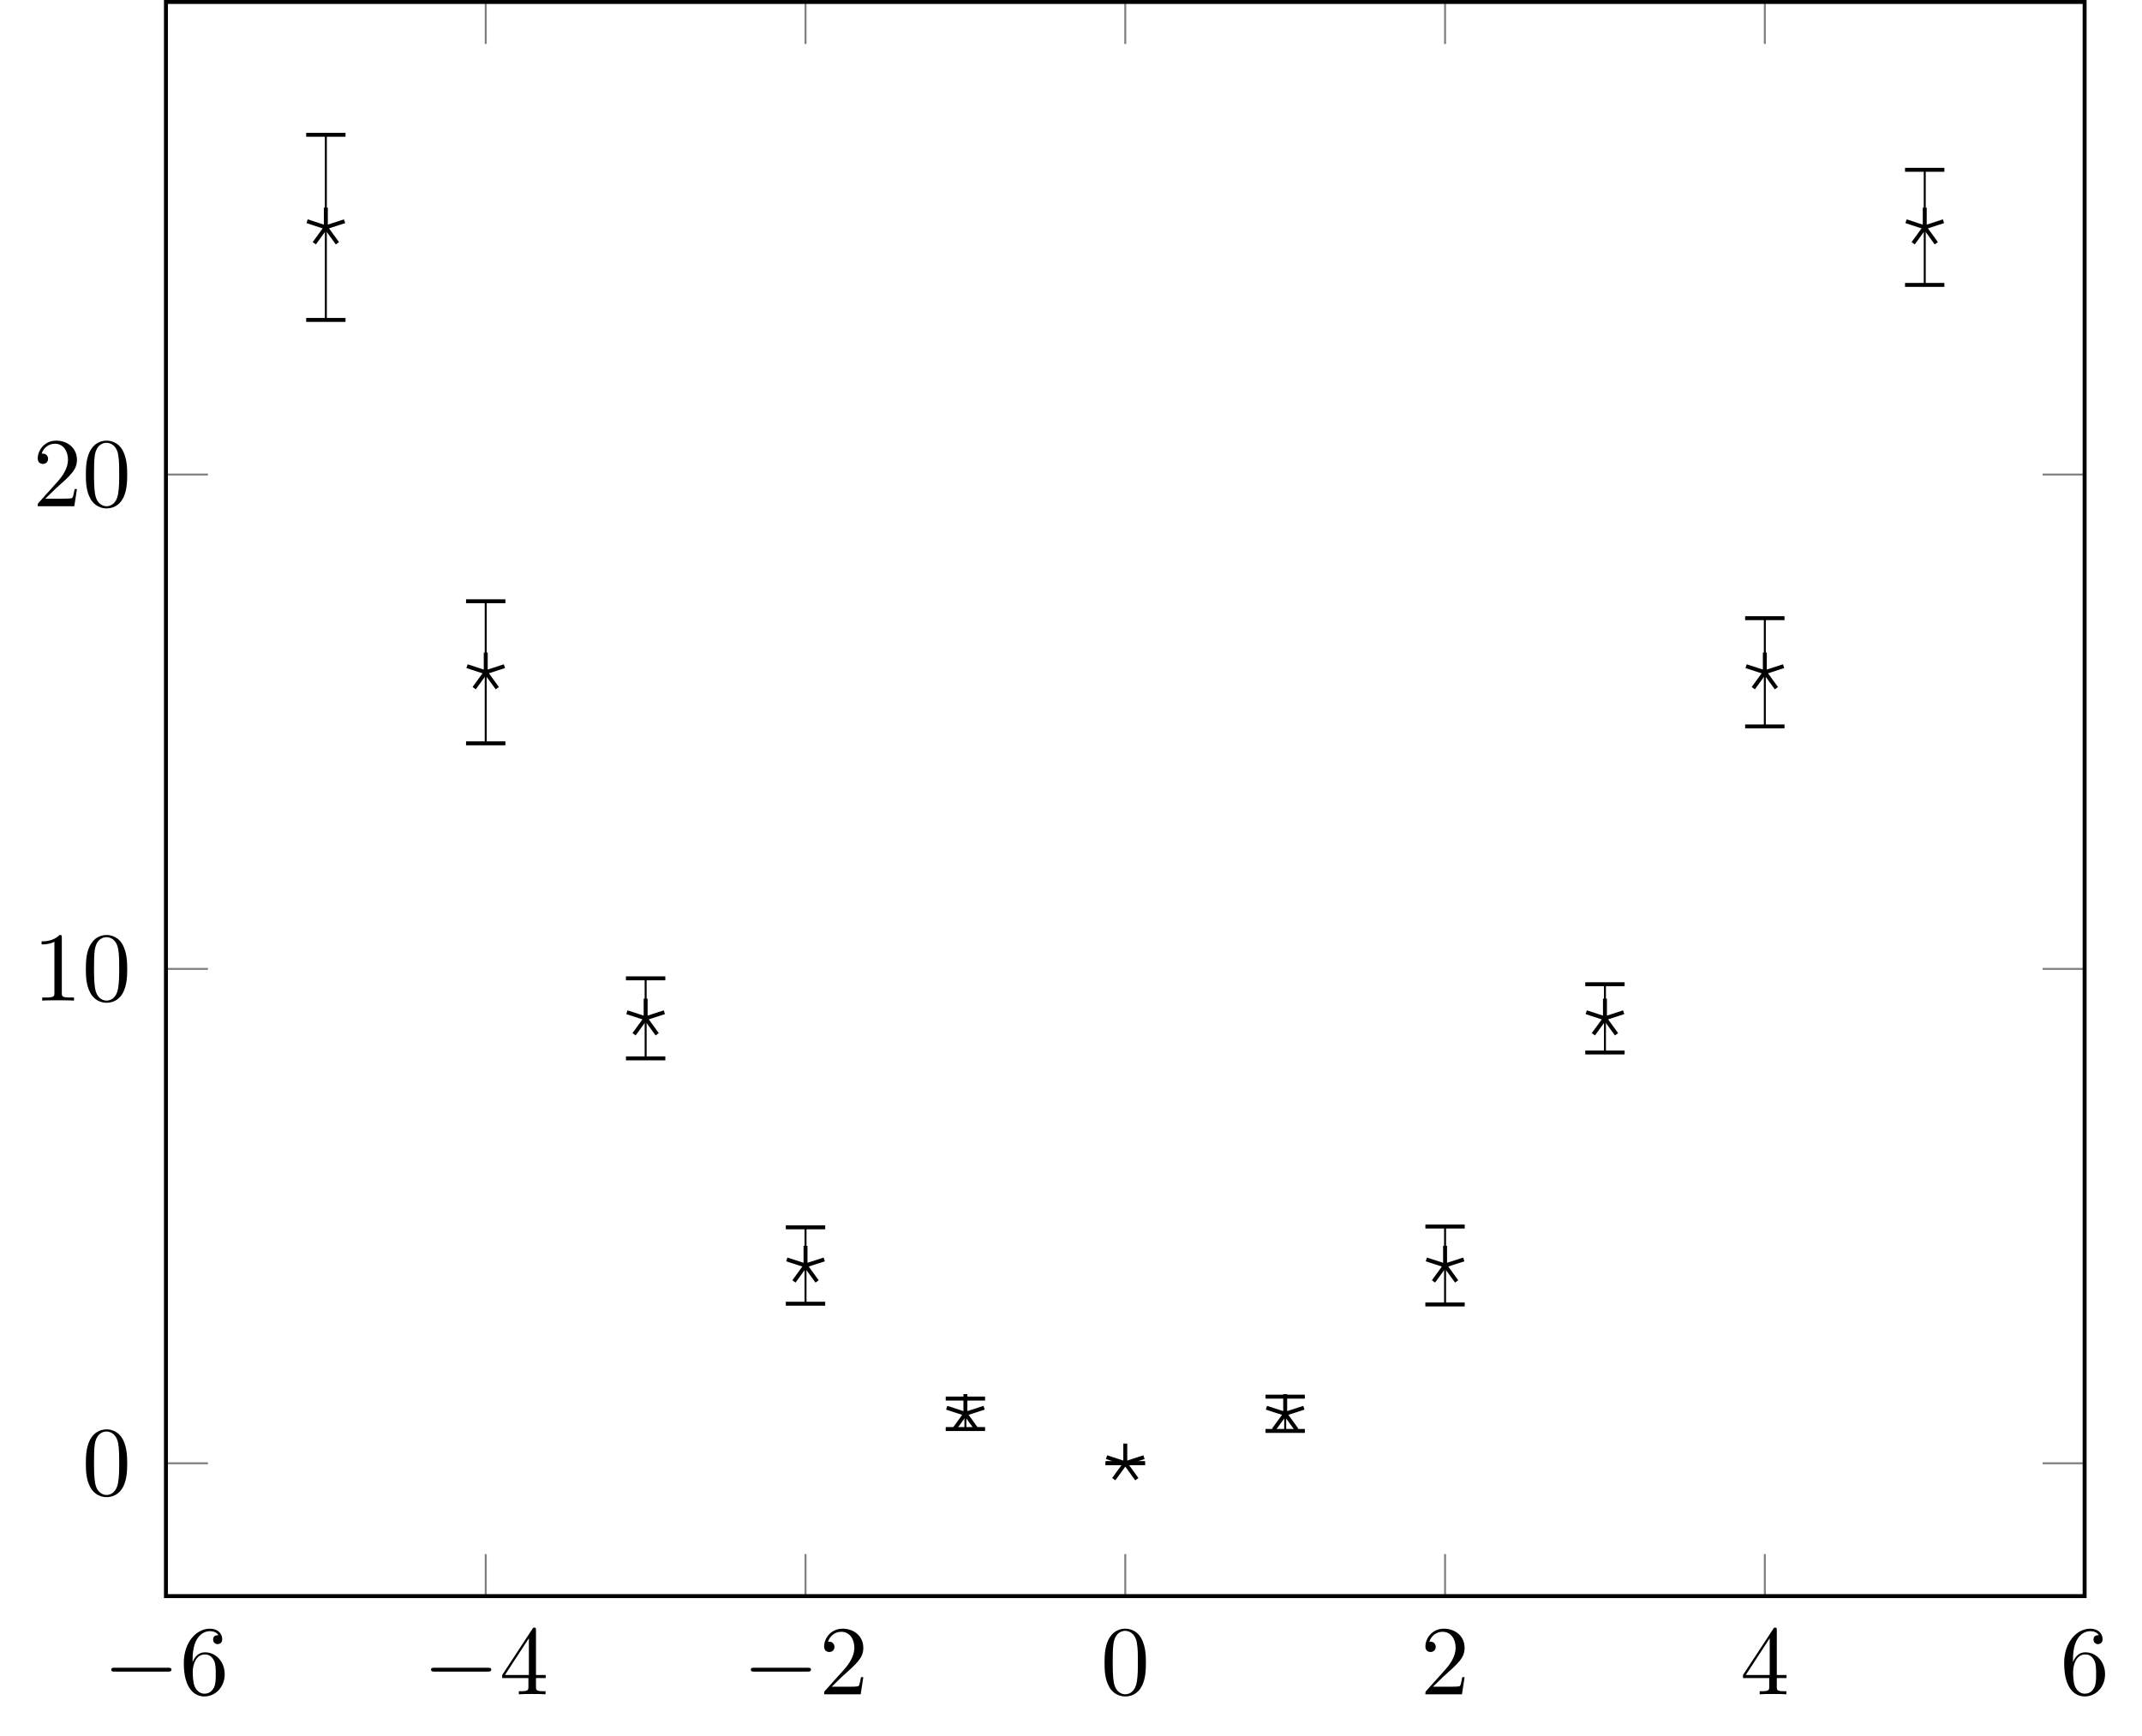
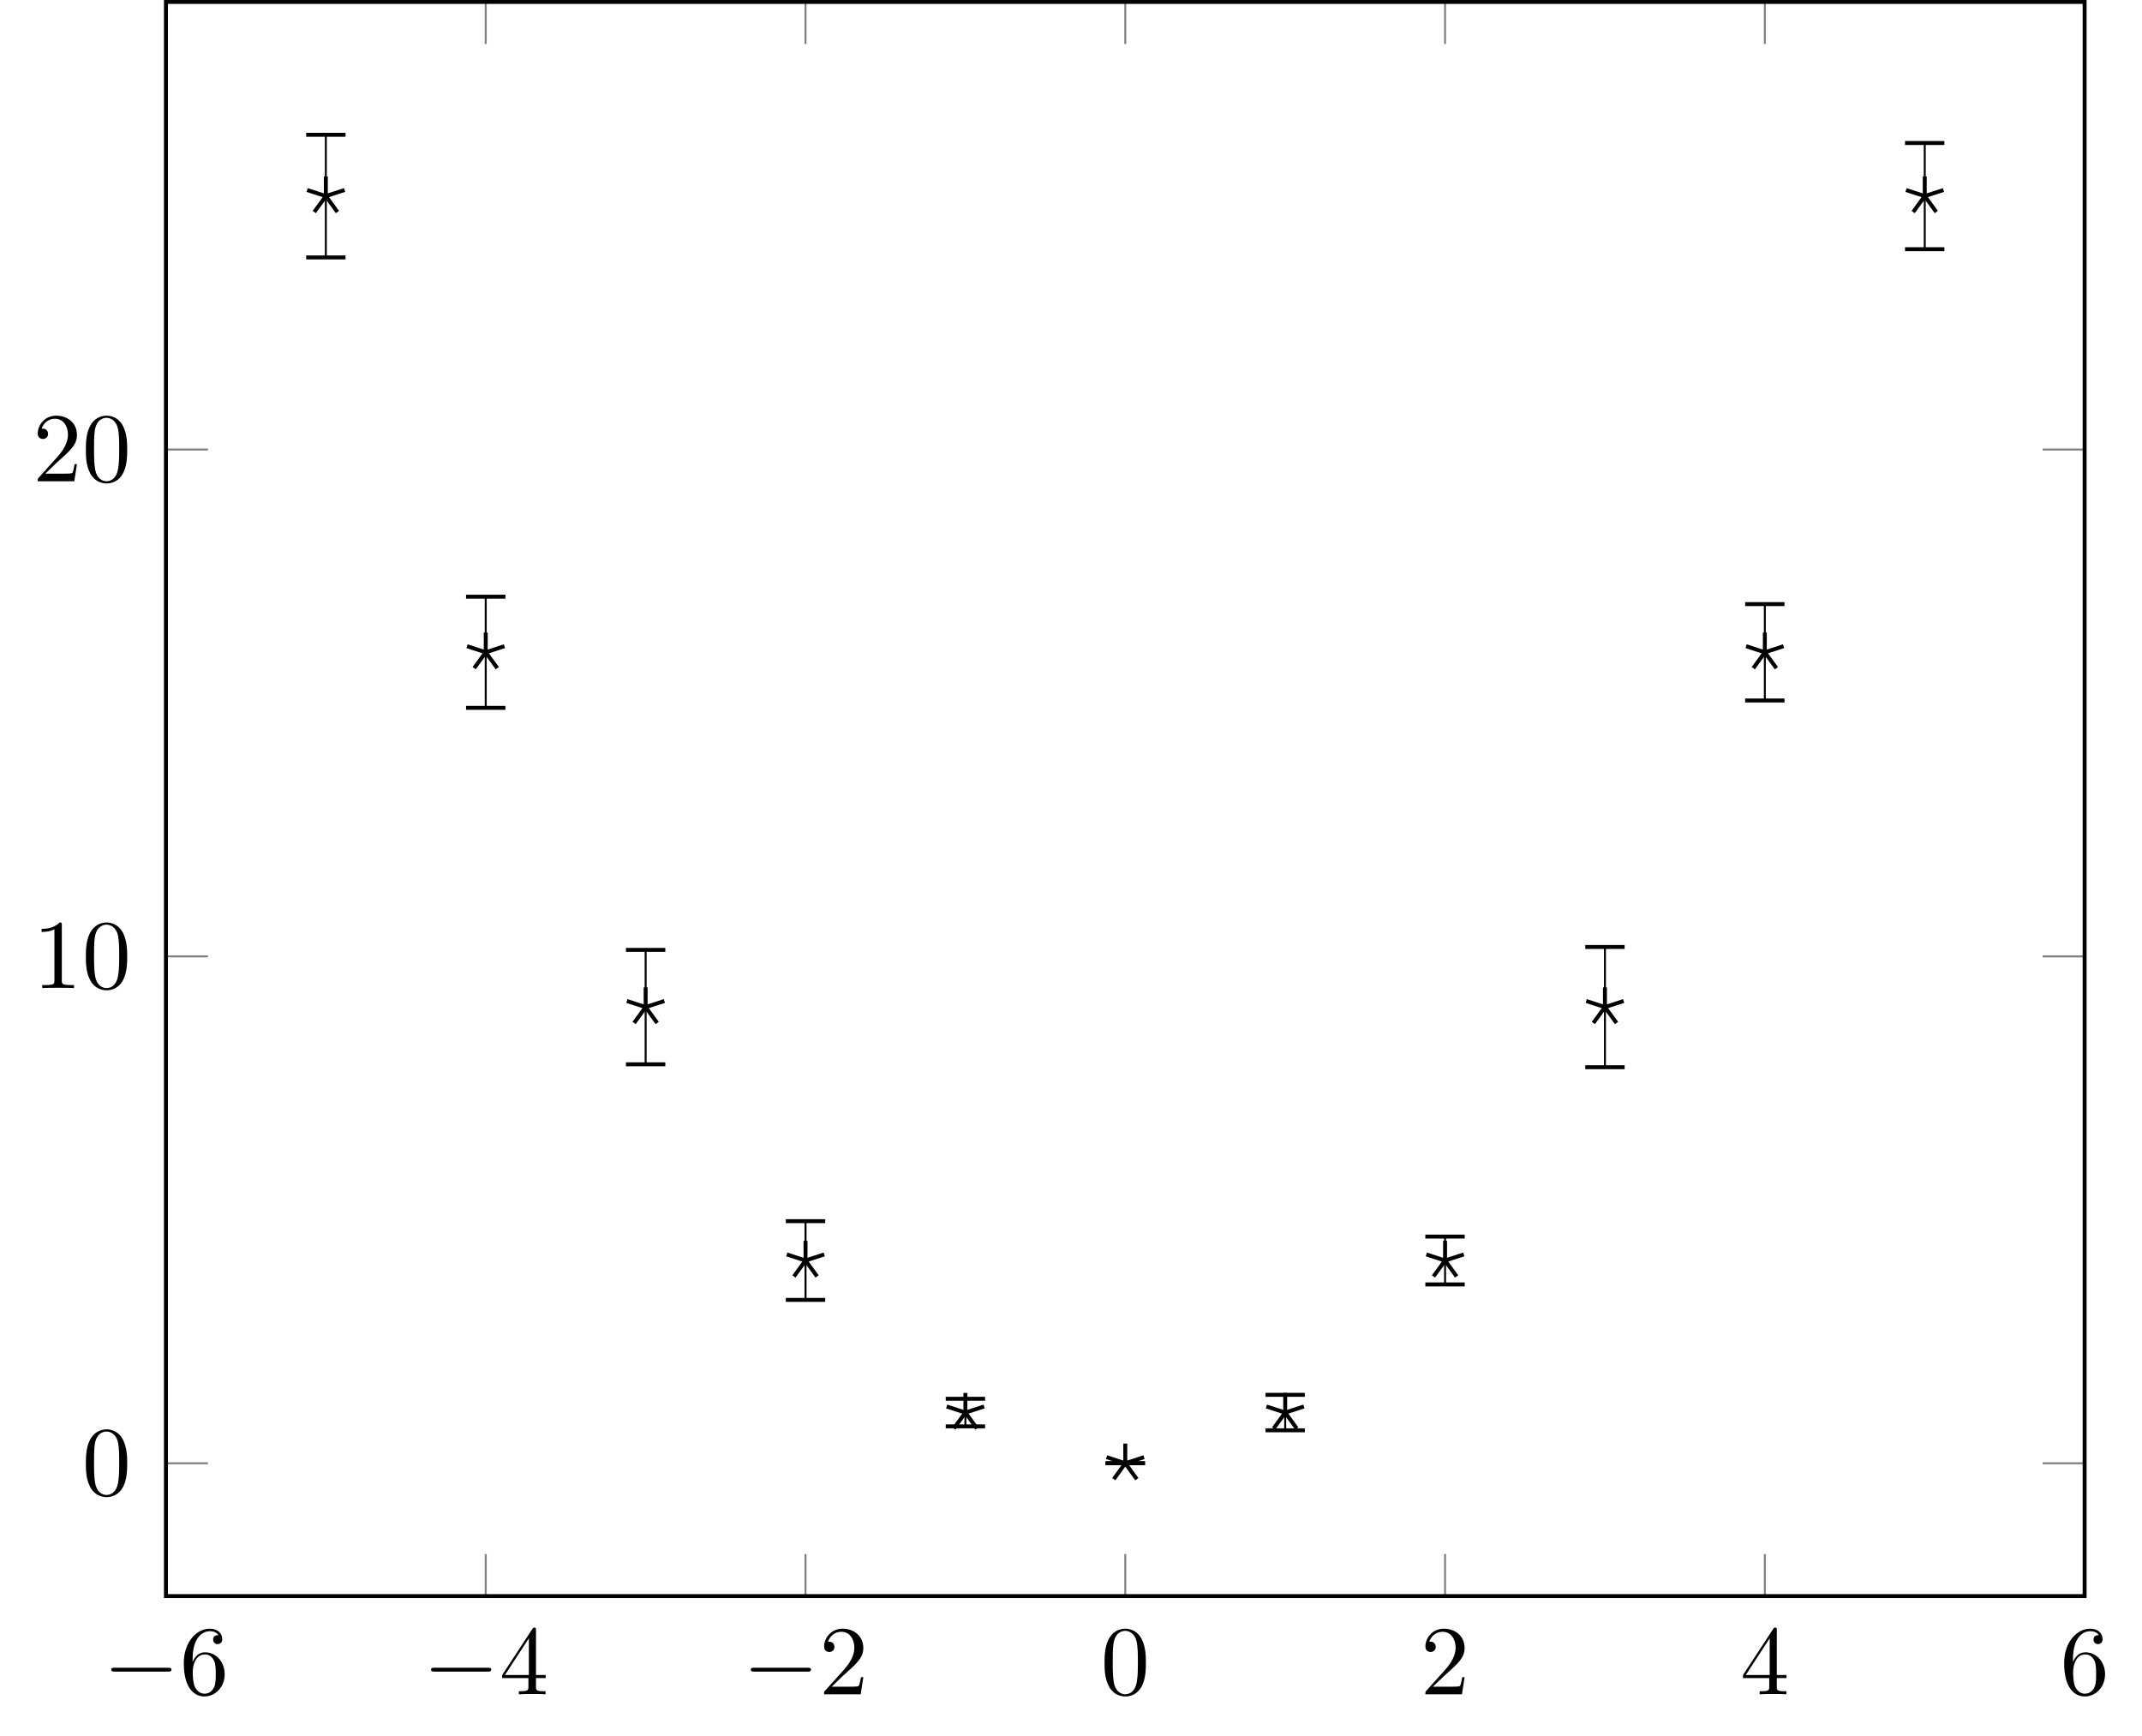
<svg xmlns="http://www.w3.org/2000/svg" xmlns:xlink="http://www.w3.org/1999/xlink" width="216.876pt" height="175.684pt" viewBox="0 0 216.876 175.684" version="1.1">
  <defs>
    <g>
      <symbol overflow="visible" id="glyph0-0">
        <path style="stroke:none;" d="" />
      </symbol>
      <symbol overflow="visible" id="glyph0-1">
        <path style="stroke:none;" d="M 6.562 -2.297 C 6.734 -2.297 6.922 -2.297 6.922 -2.5 C 6.922 -2.688 6.734 -2.688 6.562 -2.688 L 1.172 -2.688 C 1 -2.688 0.828 -2.688 0.828 -2.5 C 0.828 -2.297 1 -2.297 1.172 -2.297 Z M 6.562 -2.297 " />
      </symbol>
      <symbol overflow="visible" id="glyph1-0">
        <path style="stroke:none;" d="" />
      </symbol>
      <symbol overflow="visible" id="glyph1-1">
        <path style="stroke:none;" d="M 1.312 -3.266 L 1.312 -3.516 C 1.312 -6.031 2.547 -6.391 3.062 -6.391 C 3.297 -6.391 3.719 -6.328 3.938 -5.984 C 3.781 -5.984 3.391 -5.984 3.391 -5.547 C 3.391 -5.234 3.625 -5.078 3.844 -5.078 C 4 -5.078 4.312 -5.172 4.312 -5.562 C 4.312 -6.156 3.875 -6.641 3.047 -6.641 C 1.766 -6.641 0.422 -5.359 0.422 -3.156 C 0.422 -0.484 1.578 0.219 2.5 0.219 C 3.609 0.219 4.562 -0.719 4.562 -2.031 C 4.562 -3.297 3.672 -4.25 2.562 -4.25 C 1.891 -4.25 1.516 -3.75 1.312 -3.266 Z M 2.5 -0.062 C 1.875 -0.062 1.578 -0.656 1.516 -0.812 C 1.328 -1.281 1.328 -2.078 1.328 -2.25 C 1.328 -3.031 1.656 -4.031 2.547 -4.031 C 2.719 -4.031 3.172 -4.031 3.484 -3.406 C 3.656 -3.047 3.656 -2.531 3.656 -2.047 C 3.656 -1.562 3.656 -1.062 3.484 -0.703 C 3.188 -0.109 2.734 -0.062 2.5 -0.062 Z M 2.5 -0.062 " />
      </symbol>
      <symbol overflow="visible" id="glyph1-2">
        <path style="stroke:none;" d="M 2.938 -1.641 L 2.938 -0.781 C 2.938 -0.422 2.906 -0.312 2.172 -0.312 L 1.969 -0.312 L 1.969 0 C 2.375 -0.031 2.891 -0.031 3.312 -0.031 C 3.734 -0.031 4.25 -0.031 4.672 0 L 4.672 -0.312 L 4.453 -0.312 C 3.719 -0.312 3.703 -0.422 3.703 -0.781 L 3.703 -1.641 L 4.688 -1.641 L 4.688 -1.953 L 3.703 -1.953 L 3.703 -6.484 C 3.703 -6.688 3.703 -6.75 3.531 -6.75 C 3.453 -6.75 3.422 -6.75 3.344 -6.625 L 0.281 -1.953 L 0.281 -1.641 Z M 2.984 -1.953 L 0.562 -1.953 L 2.984 -5.672 Z M 2.984 -1.953 " />
      </symbol>
      <symbol overflow="visible" id="glyph1-3">
        <path style="stroke:none;" d="M 1.266 -0.766 L 2.328 -1.797 C 3.875 -3.172 4.469 -3.703 4.469 -4.703 C 4.469 -5.844 3.578 -6.641 2.359 -6.641 C 1.234 -6.641 0.5 -5.719 0.5 -4.828 C 0.5 -4.281 1 -4.281 1.031 -4.281 C 1.203 -4.281 1.547 -4.391 1.547 -4.812 C 1.547 -5.062 1.359 -5.328 1.016 -5.328 C 0.938 -5.328 0.922 -5.328 0.891 -5.312 C 1.109 -5.969 1.656 -6.328 2.234 -6.328 C 3.141 -6.328 3.562 -5.516 3.562 -4.703 C 3.562 -3.906 3.078 -3.125 2.516 -2.5 L 0.609 -0.375 C 0.5 -0.266 0.5 -0.234 0.5 0 L 4.203 0 L 4.469 -1.734 L 4.234 -1.734 C 4.172 -1.438 4.109 -1 4 -0.844 C 3.938 -0.766 3.281 -0.766 3.062 -0.766 Z M 1.266 -0.766 " />
      </symbol>
      <symbol overflow="visible" id="glyph1-4">
        <path style="stroke:none;" d="M 4.578 -3.188 C 4.578 -3.984 4.531 -4.781 4.188 -5.516 C 3.734 -6.484 2.906 -6.641 2.5 -6.641 C 1.891 -6.641 1.172 -6.375 0.75 -5.453 C 0.438 -4.766 0.391 -3.984 0.391 -3.188 C 0.391 -2.438 0.422 -1.547 0.844 -0.781 C 1.266 0.016 2 0.219 2.484 0.219 C 3.016 0.219 3.781 0.016 4.219 -0.938 C 4.531 -1.625 4.578 -2.406 4.578 -3.188 Z M 2.484 0 C 2.094 0 1.5 -0.25 1.328 -1.203 C 1.219 -1.797 1.219 -2.719 1.219 -3.312 C 1.219 -3.953 1.219 -4.609 1.297 -5.141 C 1.484 -6.328 2.234 -6.422 2.484 -6.422 C 2.812 -6.422 3.469 -6.234 3.656 -5.25 C 3.766 -4.688 3.766 -3.938 3.766 -3.312 C 3.766 -2.562 3.766 -1.891 3.656 -1.25 C 3.5 -0.297 2.938 0 2.484 0 Z M 2.484 0 " />
      </symbol>
      <symbol overflow="visible" id="glyph1-5">
        <path style="stroke:none;" d="M 2.938 -6.375 C 2.938 -6.625 2.938 -6.641 2.703 -6.641 C 2.078 -6 1.203 -6 0.891 -6 L 0.891 -5.688 C 1.094 -5.688 1.672 -5.688 2.188 -5.953 L 2.188 -0.781 C 2.188 -0.422 2.156 -0.312 1.266 -0.312 L 0.953 -0.312 L 0.953 0 C 1.297 -0.031 2.156 -0.031 2.562 -0.031 C 2.953 -0.031 3.828 -0.031 4.172 0 L 4.172 -0.312 L 3.859 -0.312 C 2.953 -0.312 2.938 -0.422 2.938 -0.781 Z M 2.938 -6.375 " />
      </symbol>
    </g>
  </defs>
  <g id="surface1">
-     <path style="fill:none;stroke-width:0.199;stroke-linecap:butt;stroke-linejoin:miter;stroke:rgb(50%,50%,50%);stroke-opacity:1;stroke-miterlimit:10;" d="M -16.187 -13.451 L -16.187 -9.197 M 16.188 -13.451 L 16.188 -9.197 M 48.567 -13.451 L 48.567 -9.197 M 80.942 -13.451 L 80.942 -9.197 M 113.32 -13.451 L 113.32 -9.197 M 145.696 -13.451 L 145.696 -9.197 M 178.074 -13.451 L 178.074 -9.197 M -16.187 147.944 L -16.187 143.694 M 16.188 147.944 L 16.188 143.694 M 48.567 147.944 L 48.567 143.694 M 80.942 147.944 L 80.942 143.694 M 113.32 147.944 L 113.32 143.694 M 145.696 147.944 L 145.696 143.694 M 178.074 147.944 L 178.074 143.694 " transform="matrix(1,0,0,-1,32.992,148.143)" />
-     <path style="fill:none;stroke-width:0.199;stroke-linecap:butt;stroke-linejoin:miter;stroke:rgb(50%,50%,50%);stroke-opacity:1;stroke-miterlimit:10;" d="M -16.191 -0.002 L -11.937 -0.002 M -16.191 50.049 L -11.937 50.049 M -16.191 100.1 L -11.937 100.1 M 178.074 -0.002 L 173.824 -0.002 M 178.074 50.049 L 173.824 50.049 M 178.074 100.1 L 173.824 100.1 " transform="matrix(1,0,0,-1,32.992,148.143)" />
-     <path style="fill:none;stroke-width:0.399;stroke-linecap:butt;stroke-linejoin:miter;stroke:rgb(0%,0%,0%);stroke-opacity:1;stroke-miterlimit:10;" d="M -16.191 -13.451 L -16.191 147.944 L 178.074 147.944 L 178.074 -13.451 Z M -16.191 -13.451 " transform="matrix(1,0,0,-1,32.992,148.143)" />
+     <path style="fill:none;stroke-width:0.199;stroke-linecap:butt;stroke-linejoin:miter;stroke:rgb(50%,50%,50%);stroke-opacity:1;stroke-miterlimit:10;" d="M -16.187 -13.451 L -16.187 -9.197 M 16.188 -13.451 L 16.188 -9.197 M 48.567 -13.451 L 48.567 -9.197 M 80.942 -13.451 L 80.942 -9.197 M 113.32 -13.451 L 113.32 -9.197 M 145.696 -13.451 L 145.696 -9.197 M 178.074 -13.451 L 178.074 -9.197 M -16.187 147.948 L -16.187 143.694 M 16.188 147.948 L 16.188 143.694 M 48.567 147.948 L 48.567 143.694 M 80.942 147.948 L 80.942 143.694 M 113.32 147.948 L 113.32 143.694 M 145.696 147.948 L 145.696 143.694 M 178.074 147.948 L 178.074 143.694 " transform="matrix(1,0,0,-1,32.992,148.143)" />
+     <path style="fill:none;stroke-width:0.199;stroke-linecap:butt;stroke-linejoin:miter;stroke:rgb(50%,50%,50%);stroke-opacity:1;stroke-miterlimit:10;" d="M -16.191 -0.002 L -11.937 -0.002 M -16.191 51.315 L -11.937 51.315 M -16.191 102.631 L -11.937 102.631 M 178.074 -0.002 L 173.824 -0.002 M 178.074 51.315 L 173.824 51.315 M 178.074 102.631 L 173.824 102.631 " transform="matrix(1,0,0,-1,32.992,148.143)" />
+     <path style="fill:none;stroke-width:0.399;stroke-linecap:butt;stroke-linejoin:miter;stroke:rgb(0%,0%,0%);stroke-opacity:1;stroke-miterlimit:10;" d="M -16.191 -13.451 L -16.191 147.948 L 178.074 147.948 L 178.074 -13.451 Z M -16.191 -13.451 " transform="matrix(1,0,0,-1,32.992,148.143)" />
    <g style="fill:rgb(0%,0%,0%);fill-opacity:1;">
      <use xlink:href="#glyph0-1" x="10.439" y="171.533" />
    </g>
    <g style="fill:rgb(0%,0%,0%);fill-opacity:1;">
      <use xlink:href="#glyph1-1" x="18.188" y="171.533" />
    </g>
    <g style="fill:rgb(0%,0%,0%);fill-opacity:1;">
      <use xlink:href="#glyph0-1" x="42.816" y="171.533" />
    </g>
    <g style="fill:rgb(0%,0%,0%);fill-opacity:1;">
      <use xlink:href="#glyph1-2" x="50.564" y="171.533" />
    </g>
    <g style="fill:rgb(0%,0%,0%);fill-opacity:1;">
      <use xlink:href="#glyph0-1" x="75.192" y="171.533" />
    </g>
    <g style="fill:rgb(0%,0%,0%);fill-opacity:1;">
      <use xlink:href="#glyph1-3" x="82.941" y="171.533" />
    </g>
    <g style="fill:rgb(0%,0%,0%);fill-opacity:1;">
      <use xlink:href="#glyph1-4" x="111.444" y="171.533" />
    </g>
    <g style="fill:rgb(0%,0%,0%);fill-opacity:1;">
      <use xlink:href="#glyph1-3" x="143.82" y="171.533" />
    </g>
    <g style="fill:rgb(0%,0%,0%);fill-opacity:1;">
      <use xlink:href="#glyph1-2" x="176.197" y="171.533" />
    </g>
    <g style="fill:rgb(0%,0%,0%);fill-opacity:1;">
      <use xlink:href="#glyph1-1" x="208.574" y="171.533" />
    </g>
    <g style="fill:rgb(0%,0%,0%);fill-opacity:1;">
      <use xlink:href="#glyph1-4" x="8.302" y="151.353" />
    </g>
    <g style="fill:rgb(0%,0%,0%);fill-opacity:1;">
-       <use xlink:href="#glyph1-5" x="3.321" y="101.303" />
-       <use xlink:href="#glyph1-4" x="8.302" y="101.303" />
+       <use xlink:href="#glyph1-5" x="3.321" y="100.038" />
+       <use xlink:href="#glyph1-4" x="8.302" y="100.038" />
    </g>
    <g style="fill:rgb(0%,0%,0%);fill-opacity:1;">
-       <use xlink:href="#glyph1-3" x="3.321" y="51.252" />
-       <use xlink:href="#glyph1-4" x="8.302" y="51.252" />
+       <use xlink:href="#glyph1-3" x="3.321" y="48.723" />
+       <use xlink:href="#glyph1-4" x="8.302" y="48.723" />
    </g>
-     <path style="fill:none;stroke-width:0.199;stroke-linecap:butt;stroke-linejoin:miter;stroke:rgb(0%,0%,0%);stroke-opacity:1;stroke-miterlimit:10;" d="M 0 125.127 L 0 134.495 " transform="matrix(1,0,0,-1,32.992,148.143)" />
+     <path style="fill:none;stroke-width:0.199;stroke-linecap:butt;stroke-linejoin:miter;stroke:rgb(0%,0%,0%);stroke-opacity:1;stroke-miterlimit:10;" d="M 0 128.291 L 0 134.495 " transform="matrix(1,0,0,-1,32.992,148.143)" />
    <path style="fill:none;stroke-width:0.399;stroke-linecap:butt;stroke-linejoin:miter;stroke:rgb(0%,0%,0%);stroke-opacity:1;stroke-miterlimit:10;" d="M 0.001 1.993 L 0.001 -1.991 " transform="matrix(0,-1,-1,0,32.993,13.649)" />
-     <path style="fill:none;stroke-width:0.199;stroke-linecap:butt;stroke-linejoin:miter;stroke:rgb(0%,0%,0%);stroke-opacity:1;stroke-miterlimit:10;" d="M 0 125.127 L 0 115.76 " transform="matrix(1,0,0,-1,32.992,148.143)" />
-     <path style="fill:none;stroke-width:0.399;stroke-linecap:butt;stroke-linejoin:miter;stroke:rgb(0%,0%,0%);stroke-opacity:1;stroke-miterlimit:10;" d="M 0.002 1.991 L 0.002 -1.993 " transform="matrix(0,1,1,0,32.993,32.385)" />
-     <path style="fill:none;stroke-width:0.199;stroke-linecap:butt;stroke-linejoin:miter;stroke:rgb(0%,0%,0%);stroke-opacity:1;stroke-miterlimit:10;" d="M 16.188 80.081 L 16.188 87.272 " transform="matrix(1,0,0,-1,32.992,148.143)" />
-     <path style="fill:none;stroke-width:0.399;stroke-linecap:butt;stroke-linejoin:miter;stroke:rgb(0%,0%,0%);stroke-opacity:1;stroke-miterlimit:10;" d="M -0 1.994 L -0 -1.991 " transform="matrix(0,-1,-1,0,49.181,60.871)" />
-     <path style="fill:none;stroke-width:0.199;stroke-linecap:butt;stroke-linejoin:miter;stroke:rgb(0%,0%,0%);stroke-opacity:1;stroke-miterlimit:10;" d="M 16.188 80.081 L 16.188 72.889 " transform="matrix(1,0,0,-1,32.992,148.143)" />
-     <path style="fill:none;stroke-width:0.399;stroke-linecap:butt;stroke-linejoin:miter;stroke:rgb(0%,0%,0%);stroke-opacity:1;stroke-miterlimit:10;" d="M -0 1.991 L -0 -1.994 " transform="matrix(0,1,1,0,49.181,75.254)" />
-     <path style="fill:none;stroke-width:0.199;stroke-linecap:butt;stroke-linejoin:miter;stroke:rgb(0%,0%,0%);stroke-opacity:1;stroke-miterlimit:10;" d="M 32.379 45.045 L 32.379 49.1 " transform="matrix(1,0,0,-1,32.992,148.143)" />
-     <path style="fill:none;stroke-width:0.399;stroke-linecap:butt;stroke-linejoin:miter;stroke:rgb(0%,0%,0%);stroke-opacity:1;stroke-miterlimit:10;" d="M -0.002 1.994 L -0.002 -1.994 " transform="matrix(0,-1,-1,0,65.369,99.045)" />
-     <path style="fill:none;stroke-width:0.199;stroke-linecap:butt;stroke-linejoin:miter;stroke:rgb(0%,0%,0%);stroke-opacity:1;stroke-miterlimit:10;" d="M 32.379 45.045 L 32.379 40.995 " transform="matrix(1,0,0,-1,32.992,148.143)" />
-     <path style="fill:none;stroke-width:0.399;stroke-linecap:butt;stroke-linejoin:miter;stroke:rgb(0%,0%,0%);stroke-opacity:1;stroke-miterlimit:10;" d="M 0.001 1.993 L 0.001 -1.991 " transform="matrix(0,1,1,0,65.37,107.151)" />
-     <path style="fill:none;stroke-width:0.199;stroke-linecap:butt;stroke-linejoin:miter;stroke:rgb(0%,0%,0%);stroke-opacity:1;stroke-miterlimit:10;" d="M 48.567 20.022 L 48.567 23.885 " transform="matrix(1,0,0,-1,32.992,148.143)" />
-     <path style="fill:none;stroke-width:0.399;stroke-linecap:butt;stroke-linejoin:miter;stroke:rgb(0%,0%,0%);stroke-opacity:1;stroke-miterlimit:10;" d="M -0.001 1.994 L -0.001 -1.994 " transform="matrix(0,-1,-1,0,81.557,124.257)" />
-     <path style="fill:none;stroke-width:0.199;stroke-linecap:butt;stroke-linejoin:miter;stroke:rgb(0%,0%,0%);stroke-opacity:1;stroke-miterlimit:10;" d="M 48.567 20.022 L 48.567 16.155 " transform="matrix(1,0,0,-1,32.992,148.143)" />
-     <path style="fill:none;stroke-width:0.399;stroke-linecap:butt;stroke-linejoin:miter;stroke:rgb(0%,0%,0%);stroke-opacity:1;stroke-miterlimit:10;" d="M -0.001 1.994 L -0.001 -1.994 " transform="matrix(0,1,1,0,81.557,131.989)" />
-     <path style="fill:none;stroke-width:0.199;stroke-linecap:butt;stroke-linejoin:miter;stroke:rgb(0%,0%,0%);stroke-opacity:1;stroke-miterlimit:10;" d="M 64.754 5.006 L 64.754 6.549 " transform="matrix(1,0,0,-1,32.992,148.143)" />
-     <path style="fill:none;stroke-width:0.399;stroke-linecap:butt;stroke-linejoin:miter;stroke:rgb(0%,0%,0%);stroke-opacity:1;stroke-miterlimit:10;" d="M 0.001 1.991 L 0.001 -1.993 " transform="matrix(0,-1,-1,0,97.745,141.595)" />
-     <path style="fill:none;stroke-width:0.199;stroke-linecap:butt;stroke-linejoin:miter;stroke:rgb(0%,0%,0%);stroke-opacity:1;stroke-miterlimit:10;" d="M 64.754 5.006 L 64.754 3.463 " transform="matrix(1,0,0,-1,32.992,148.143)" />
-     <path style="fill:none;stroke-width:0.399;stroke-linecap:butt;stroke-linejoin:miter;stroke:rgb(0%,0%,0%);stroke-opacity:1;stroke-miterlimit:10;" d="M -0.001 1.993 L -0.001 -1.991 " transform="matrix(0,1,1,0,97.745,144.681)" />
+     <path style="fill:none;stroke-width:0.199;stroke-linecap:butt;stroke-linejoin:miter;stroke:rgb(0%,0%,0%);stroke-opacity:1;stroke-miterlimit:10;" d="M 0 128.291 L 0 122.084 " transform="matrix(1,0,0,-1,32.992,148.143)" />
+     <path style="fill:none;stroke-width:0.399;stroke-linecap:butt;stroke-linejoin:miter;stroke:rgb(0%,0%,0%);stroke-opacity:1;stroke-miterlimit:10;" d="M 0.002 1.992 L 0.002 -1.992 " transform="matrix(0,1,1,0,32.992,26.061)" />
+     <path style="fill:none;stroke-width:0.199;stroke-linecap:butt;stroke-linejoin:miter;stroke:rgb(0%,0%,0%);stroke-opacity:1;stroke-miterlimit:10;" d="M 16.188 82.104 L 16.188 87.733 " transform="matrix(1,0,0,-1,32.992,148.143)" />
+     <path style="fill:none;stroke-width:0.399;stroke-linecap:butt;stroke-linejoin:miter;stroke:rgb(0%,0%,0%);stroke-opacity:1;stroke-miterlimit:10;" d="M 0.002 1.994 L 0.002 -1.991 " transform="matrix(0,-1,-1,0,49.181,60.412)" />
+     <path style="fill:none;stroke-width:0.199;stroke-linecap:butt;stroke-linejoin:miter;stroke:rgb(0%,0%,0%);stroke-opacity:1;stroke-miterlimit:10;" d="M 16.188 82.104 L 16.188 76.479 " transform="matrix(1,0,0,-1,32.992,148.143)" />
+     <path style="fill:none;stroke-width:0.399;stroke-linecap:butt;stroke-linejoin:miter;stroke:rgb(0%,0%,0%);stroke-opacity:1;stroke-miterlimit:10;" d="M -0.001 1.992 L -0.001 -1.992 " transform="matrix(0,1,1,0,49.18,71.665)" />
+     <path style="fill:none;stroke-width:0.199;stroke-linecap:butt;stroke-linejoin:miter;stroke:rgb(0%,0%,0%);stroke-opacity:1;stroke-miterlimit:10;" d="M 32.379 46.186 L 32.379 51.975 " transform="matrix(1,0,0,-1,32.992,148.143)" />
+     <path style="fill:none;stroke-width:0.399;stroke-linecap:butt;stroke-linejoin:miter;stroke:rgb(0%,0%,0%);stroke-opacity:1;stroke-miterlimit:10;" d="M 0 1.991 L 0 -1.993 " transform="matrix(0,-1,-1,0,65.37,96.168)" />
+     <path style="fill:none;stroke-width:0.199;stroke-linecap:butt;stroke-linejoin:miter;stroke:rgb(0%,0%,0%);stroke-opacity:1;stroke-miterlimit:10;" d="M 32.379 46.186 L 32.379 40.393 " transform="matrix(1,0,0,-1,32.992,148.143)" />
+     <path style="fill:none;stroke-width:0.399;stroke-linecap:butt;stroke-linejoin:miter;stroke:rgb(0%,0%,0%);stroke-opacity:1;stroke-miterlimit:10;" d="M 0 1.994 L 0 -1.994 " transform="matrix(0,1,1,0,65.369,107.75)" />
+     <path style="fill:none;stroke-width:0.199;stroke-linecap:butt;stroke-linejoin:miter;stroke:rgb(0%,0%,0%);stroke-opacity:1;stroke-miterlimit:10;" d="M 48.567 20.526 L 48.567 24.51 " transform="matrix(1,0,0,-1,32.992,148.143)" />
+     <path style="fill:none;stroke-width:0.399;stroke-linecap:butt;stroke-linejoin:miter;stroke:rgb(0%,0%,0%);stroke-opacity:1;stroke-miterlimit:10;" d="M 0 1.992 L 0 -1.993 " transform="matrix(0,-1,-1,0,81.558,123.633)" />
+     <path style="fill:none;stroke-width:0.199;stroke-linecap:butt;stroke-linejoin:miter;stroke:rgb(0%,0%,0%);stroke-opacity:1;stroke-miterlimit:10;" d="M 48.567 20.526 L 48.567 16.541 " transform="matrix(1,0,0,-1,32.992,148.143)" />
+     <path style="fill:none;stroke-width:0.399;stroke-linecap:butt;stroke-linejoin:miter;stroke:rgb(0%,0%,0%);stroke-opacity:1;stroke-miterlimit:10;" d="M 0.002 1.994 L 0.002 -1.994 " transform="matrix(0,1,1,0,81.557,131.6)" />
+     <path style="fill:none;stroke-width:0.199;stroke-linecap:butt;stroke-linejoin:miter;stroke:rgb(0%,0%,0%);stroke-opacity:1;stroke-miterlimit:10;" d="M 64.754 5.131 L 64.754 6.526 " transform="matrix(1,0,0,-1,32.992,148.143)" />
+     <path style="fill:none;stroke-width:0.399;stroke-linecap:butt;stroke-linejoin:miter;stroke:rgb(0%,0%,0%);stroke-opacity:1;stroke-miterlimit:10;" d="M -0.001 1.991 L -0.001 -1.993 " transform="matrix(0,-1,-1,0,97.745,141.616)" />
+     <path style="fill:none;stroke-width:0.199;stroke-linecap:butt;stroke-linejoin:miter;stroke:rgb(0%,0%,0%);stroke-opacity:1;stroke-miterlimit:10;" d="M 64.754 5.131 L 64.754 3.737 " transform="matrix(1,0,0,-1,32.992,148.143)" />
+     <path style="fill:none;stroke-width:0.399;stroke-linecap:butt;stroke-linejoin:miter;stroke:rgb(0%,0%,0%);stroke-opacity:1;stroke-miterlimit:10;" d="M -0.001 1.993 L -0.001 -1.991 " transform="matrix(0,1,1,0,97.745,144.407)" />
    <path style="fill:none;stroke-width:0.199;stroke-linecap:butt;stroke-linejoin:miter;stroke:rgb(0%,0%,0%);stroke-opacity:1;stroke-miterlimit:10;" d="M 80.942 -0.002 L 80.942 -0.002 " transform="matrix(1,0,0,-1,32.992,148.143)" />
    <path style="fill:none;stroke-width:0.399;stroke-linecap:butt;stroke-linejoin:miter;stroke:rgb(0%,0%,0%);stroke-opacity:1;stroke-miterlimit:10;" d="M -0.002 1.993 L -0.002 -1.992 " transform="matrix(0,-1,-1,0,113.934,148.143)" />
    <path style="fill:none;stroke-width:0.199;stroke-linecap:butt;stroke-linejoin:miter;stroke:rgb(0%,0%,0%);stroke-opacity:1;stroke-miterlimit:10;" d="M 80.942 -0.002 L 80.942 -0.002 " transform="matrix(1,0,0,-1,32.992,148.143)" />
    <path style="fill:none;stroke-width:0.399;stroke-linecap:butt;stroke-linejoin:miter;stroke:rgb(0%,0%,0%);stroke-opacity:1;stroke-miterlimit:10;" d="M -0.002 1.993 L -0.002 -1.992 " transform="matrix(0,-1,-1,0,113.934,148.143)" />
-     <path style="fill:none;stroke-width:0.199;stroke-linecap:butt;stroke-linejoin:miter;stroke:rgb(0%,0%,0%);stroke-opacity:1;stroke-miterlimit:10;" d="M 97.133 5.006 L 97.133 6.741 " transform="matrix(1,0,0,-1,32.992,148.143)" />
-     <path style="fill:none;stroke-width:0.399;stroke-linecap:butt;stroke-linejoin:miter;stroke:rgb(0%,0%,0%);stroke-opacity:1;stroke-miterlimit:10;" d="M 0.001 1.993 L 0.001 -1.991 " transform="matrix(0,-1,-1,0,130.122,141.403)" />
-     <path style="fill:none;stroke-width:0.199;stroke-linecap:butt;stroke-linejoin:miter;stroke:rgb(0%,0%,0%);stroke-opacity:1;stroke-miterlimit:10;" d="M 97.133 5.006 L 97.133 3.272 " transform="matrix(1,0,0,-1,32.992,148.143)" />
-     <path style="fill:none;stroke-width:0.399;stroke-linecap:butt;stroke-linejoin:miter;stroke:rgb(0%,0%,0%);stroke-opacity:1;stroke-miterlimit:10;" d="M -0.002 1.994 L -0.002 -1.994 " transform="matrix(0,1,1,0,130.123,144.873)" />
-     <path style="fill:none;stroke-width:0.199;stroke-linecap:butt;stroke-linejoin:miter;stroke:rgb(0%,0%,0%);stroke-opacity:1;stroke-miterlimit:10;" d="M 113.32 20.022 L 113.32 23.967 " transform="matrix(1,0,0,-1,32.992,148.143)" />
-     <path style="fill:none;stroke-width:0.399;stroke-linecap:butt;stroke-linejoin:miter;stroke:rgb(0%,0%,0%);stroke-opacity:1;stroke-miterlimit:10;" d="M 0.001 1.991 L 0.001 -1.994 " transform="matrix(0,-1,-1,0,146.311,124.177)" />
-     <path style="fill:none;stroke-width:0.199;stroke-linecap:butt;stroke-linejoin:miter;stroke:rgb(0%,0%,0%);stroke-opacity:1;stroke-miterlimit:10;" d="M 113.32 20.022 L 113.32 16.077 " transform="matrix(1,0,0,-1,32.992,148.143)" />
-     <path style="fill:none;stroke-width:0.399;stroke-linecap:butt;stroke-linejoin:miter;stroke:rgb(0%,0%,0%);stroke-opacity:1;stroke-miterlimit:10;" d="M -0.002 1.991 L -0.002 -1.994 " transform="matrix(0,1,1,0,146.31,132.068)" />
-     <path style="fill:none;stroke-width:0.199;stroke-linecap:butt;stroke-linejoin:miter;stroke:rgb(0%,0%,0%);stroke-opacity:1;stroke-miterlimit:10;" d="M 129.508 45.045 L 129.508 48.502 " transform="matrix(1,0,0,-1,32.992,148.143)" />
-     <path style="fill:none;stroke-width:0.399;stroke-linecap:butt;stroke-linejoin:miter;stroke:rgb(0%,0%,0%);stroke-opacity:1;stroke-miterlimit:10;" d="M -0.002 1.991 L -0.002 -1.993 " transform="matrix(0,-1,-1,0,162.499,99.643)" />
-     <path style="fill:none;stroke-width:0.199;stroke-linecap:butt;stroke-linejoin:miter;stroke:rgb(0%,0%,0%);stroke-opacity:1;stroke-miterlimit:10;" d="M 129.508 45.045 L 129.508 41.592 " transform="matrix(1,0,0,-1,32.992,148.143)" />
-     <path style="fill:none;stroke-width:0.399;stroke-linecap:butt;stroke-linejoin:miter;stroke:rgb(0%,0%,0%);stroke-opacity:1;stroke-miterlimit:10;" d="M 0.002 1.992 L 0.002 -1.992 " transform="matrix(0,1,1,0,162.5,106.553)" />
-     <path style="fill:none;stroke-width:0.199;stroke-linecap:butt;stroke-linejoin:miter;stroke:rgb(0%,0%,0%);stroke-opacity:1;stroke-miterlimit:10;" d="M 145.696 80.081 L 145.696 85.565 " transform="matrix(1,0,0,-1,32.992,148.143)" />
-     <path style="fill:none;stroke-width:0.399;stroke-linecap:butt;stroke-linejoin:miter;stroke:rgb(0%,0%,0%);stroke-opacity:1;stroke-miterlimit:10;" d="M -0.001 1.992 L -0.001 -1.993 " transform="matrix(0,-1,-1,0,178.687,62.581)" />
-     <path style="fill:none;stroke-width:0.199;stroke-linecap:butt;stroke-linejoin:miter;stroke:rgb(0%,0%,0%);stroke-opacity:1;stroke-miterlimit:10;" d="M 145.696 80.081 L 145.696 74.6 " transform="matrix(1,0,0,-1,32.992,148.143)" />
-     <path style="fill:none;stroke-width:0.399;stroke-linecap:butt;stroke-linejoin:miter;stroke:rgb(0%,0%,0%);stroke-opacity:1;stroke-miterlimit:10;" d="M -0.001 1.992 L -0.001 -1.993 " transform="matrix(0,1,1,0,178.688,73.544)" />
-     <path style="fill:none;stroke-width:0.199;stroke-linecap:butt;stroke-linejoin:miter;stroke:rgb(0%,0%,0%);stroke-opacity:1;stroke-miterlimit:10;" d="M 161.887 125.127 L 161.887 130.952 " transform="matrix(1,0,0,-1,32.992,148.143)" />
-     <path style="fill:none;stroke-width:0.399;stroke-linecap:butt;stroke-linejoin:miter;stroke:rgb(0%,0%,0%);stroke-opacity:1;stroke-miterlimit:10;" d="M 0.001 1.993 L 0.001 -1.991 " transform="matrix(0,-1,-1,0,194.876,17.192)" />
-     <path style="fill:none;stroke-width:0.199;stroke-linecap:butt;stroke-linejoin:miter;stroke:rgb(0%,0%,0%);stroke-opacity:1;stroke-miterlimit:10;" d="M 161.887 125.127 L 161.887 119.303 " transform="matrix(1,0,0,-1,32.992,148.143)" />
-     <path style="fill:none;stroke-width:0.399;stroke-linecap:butt;stroke-linejoin:miter;stroke:rgb(0%,0%,0%);stroke-opacity:1;stroke-miterlimit:10;" d="M 0.002 1.992 L 0.002 -1.992 " transform="matrix(0,1,1,0,194.875,28.842)" />
-     <path style="fill:none;stroke-width:0.399;stroke-linecap:butt;stroke-linejoin:miter;stroke:rgb(0%,0%,0%);stroke-opacity:1;stroke-miterlimit:10;" d="M 0 125.127 L 0 127.12 M 0 125.127 L 1.895 125.745 M 0 125.127 L 1.172 123.514 M 0 125.127 L -1.172 123.514 M 0 125.127 L -1.894 125.745 " transform="matrix(1,0,0,-1,32.992,148.143)" />
-     <path style="fill:none;stroke-width:0.399;stroke-linecap:butt;stroke-linejoin:miter;stroke:rgb(0%,0%,0%);stroke-opacity:1;stroke-miterlimit:10;" d="M 16.188 80.081 L 16.188 82.073 M 16.188 80.081 L 18.082 80.698 M 16.188 80.081 L 17.36 78.471 M 16.188 80.081 L 15.016 78.471 M 16.188 80.081 L 14.293 80.698 " transform="matrix(1,0,0,-1,32.992,148.143)" />
-     <path style="fill:none;stroke-width:0.399;stroke-linecap:butt;stroke-linejoin:miter;stroke:rgb(0%,0%,0%);stroke-opacity:1;stroke-miterlimit:10;" d="M 32.379 45.045 L 32.379 47.038 M 32.379 45.045 L 34.274 45.663 M 32.379 45.045 L 33.547 43.432 M 32.379 45.045 L 31.207 43.432 M 32.379 45.045 L 30.481 45.663 " transform="matrix(1,0,0,-1,32.992,148.143)" />
-     <path style="fill:none;stroke-width:0.399;stroke-linecap:butt;stroke-linejoin:miter;stroke:rgb(0%,0%,0%);stroke-opacity:1;stroke-miterlimit:10;" d="M 48.567 20.022 L 48.567 22.014 M 48.567 20.022 L 50.461 20.635 M 48.567 20.022 L 49.738 18.409 M 48.567 20.022 L 47.395 18.409 M 48.567 20.022 L 46.672 20.635 " transform="matrix(1,0,0,-1,32.992,148.143)" />
-     <path style="fill:none;stroke-width:0.399;stroke-linecap:butt;stroke-linejoin:miter;stroke:rgb(0%,0%,0%);stroke-opacity:1;stroke-miterlimit:10;" d="M 64.754 5.006 L 64.754 6.998 M 64.754 5.006 L 66.649 5.62 M 64.754 5.006 L 65.926 3.393 M 64.754 5.006 L 63.582 3.393 M 64.754 5.006 L 62.86 5.62 " transform="matrix(1,0,0,-1,32.992,148.143)" />
+     <path style="fill:none;stroke-width:0.199;stroke-linecap:butt;stroke-linejoin:miter;stroke:rgb(0%,0%,0%);stroke-opacity:1;stroke-miterlimit:10;" d="M 97.133 5.131 L 97.133 6.928 " transform="matrix(1,0,0,-1,32.992,148.143)" />
+     <path style="fill:none;stroke-width:0.399;stroke-linecap:butt;stroke-linejoin:miter;stroke:rgb(0%,0%,0%);stroke-opacity:1;stroke-miterlimit:10;" d="M 0 1.993 L 0 -1.991 " transform="matrix(0,-1,-1,0,130.122,141.215)" />
+     <path style="fill:none;stroke-width:0.199;stroke-linecap:butt;stroke-linejoin:miter;stroke:rgb(0%,0%,0%);stroke-opacity:1;stroke-miterlimit:10;" d="M 97.133 5.131 L 97.133 3.334 " transform="matrix(1,0,0,-1,32.992,148.143)" />
+     <path style="fill:none;stroke-width:0.399;stroke-linecap:butt;stroke-linejoin:miter;stroke:rgb(0%,0%,0%);stroke-opacity:1;stroke-miterlimit:10;" d="M 0.001 1.991 L 0.001 -1.993 " transform="matrix(0,1,1,0,130.122,144.808)" />
+     <path style="fill:none;stroke-width:0.199;stroke-linecap:butt;stroke-linejoin:miter;stroke:rgb(0%,0%,0%);stroke-opacity:1;stroke-miterlimit:10;" d="M 113.32 20.526 L 113.32 22.948 " transform="matrix(1,0,0,-1,32.992,148.143)" />
+     <path style="fill:none;stroke-width:0.399;stroke-linecap:butt;stroke-linejoin:miter;stroke:rgb(0%,0%,0%);stroke-opacity:1;stroke-miterlimit:10;" d="M -0 1.994 L -0 -1.991 " transform="matrix(0,-1,-1,0,146.31,125.195)" />
+     <path style="fill:none;stroke-width:0.199;stroke-linecap:butt;stroke-linejoin:miter;stroke:rgb(0%,0%,0%);stroke-opacity:1;stroke-miterlimit:10;" d="M 113.32 20.526 L 113.32 18.104 " transform="matrix(1,0,0,-1,32.992,148.143)" />
+     <path style="fill:none;stroke-width:0.399;stroke-linecap:butt;stroke-linejoin:miter;stroke:rgb(0%,0%,0%);stroke-opacity:1;stroke-miterlimit:10;" d="M 0 1.991 L 0 -1.994 " transform="matrix(0,1,1,0,146.31,130.039)" />
+     <path style="fill:none;stroke-width:0.199;stroke-linecap:butt;stroke-linejoin:miter;stroke:rgb(0%,0%,0%);stroke-opacity:1;stroke-miterlimit:10;" d="M 129.508 46.186 L 129.508 52.272 " transform="matrix(1,0,0,-1,32.992,148.143)" />
+     <path style="fill:none;stroke-width:0.399;stroke-linecap:butt;stroke-linejoin:miter;stroke:rgb(0%,0%,0%);stroke-opacity:1;stroke-miterlimit:10;" d="M 0.002 1.992 L 0.002 -1.992 " transform="matrix(0,-1,-1,0,162.5,95.873)" />
+     <path style="fill:none;stroke-width:0.199;stroke-linecap:butt;stroke-linejoin:miter;stroke:rgb(0%,0%,0%);stroke-opacity:1;stroke-miterlimit:10;" d="M 129.508 46.186 L 129.508 40.1 " transform="matrix(1,0,0,-1,32.992,148.143)" />
+     <path style="fill:none;stroke-width:0.399;stroke-linecap:butt;stroke-linejoin:miter;stroke:rgb(0%,0%,0%);stroke-opacity:1;stroke-miterlimit:10;" d="M 0.002 1.993 L 0.002 -1.991 " transform="matrix(0,1,1,0,162.499,108.045)" />
+     <path style="fill:none;stroke-width:0.199;stroke-linecap:butt;stroke-linejoin:miter;stroke:rgb(0%,0%,0%);stroke-opacity:1;stroke-miterlimit:10;" d="M 145.696 82.104 L 145.696 86.983 " transform="matrix(1,0,0,-1,32.992,148.143)" />
+     <path style="fill:none;stroke-width:0.399;stroke-linecap:butt;stroke-linejoin:miter;stroke:rgb(0%,0%,0%);stroke-opacity:1;stroke-miterlimit:10;" d="M -0 1.992 L -0 -1.993 " transform="matrix(0,-1,-1,0,178.687,61.16)" />
+     <path style="fill:none;stroke-width:0.199;stroke-linecap:butt;stroke-linejoin:miter;stroke:rgb(0%,0%,0%);stroke-opacity:1;stroke-miterlimit:10;" d="M 145.696 82.104 L 145.696 77.225 " transform="matrix(1,0,0,-1,32.992,148.143)" />
+     <path style="fill:none;stroke-width:0.399;stroke-linecap:butt;stroke-linejoin:miter;stroke:rgb(0%,0%,0%);stroke-opacity:1;stroke-miterlimit:10;" d="M -0 1.992 L -0 -1.993 " transform="matrix(0,1,1,0,178.688,70.918)" />
+     <path style="fill:none;stroke-width:0.199;stroke-linecap:butt;stroke-linejoin:miter;stroke:rgb(0%,0%,0%);stroke-opacity:1;stroke-miterlimit:10;" d="M 161.887 128.291 L 161.887 133.666 " transform="matrix(1,0,0,-1,32.992,148.143)" />
+     <path style="fill:none;stroke-width:0.399;stroke-linecap:butt;stroke-linejoin:miter;stroke:rgb(0%,0%,0%);stroke-opacity:1;stroke-miterlimit:10;" d="M -0 1.992 L -0 -1.992 " transform="matrix(0,-1,-1,0,194.875,14.48)" />
+     <path style="fill:none;stroke-width:0.199;stroke-linecap:butt;stroke-linejoin:miter;stroke:rgb(0%,0%,0%);stroke-opacity:1;stroke-miterlimit:10;" d="M 161.887 128.291 L 161.887 122.913 " transform="matrix(1,0,0,-1,32.992,148.143)" />
+     <path style="fill:none;stroke-width:0.399;stroke-linecap:butt;stroke-linejoin:miter;stroke:rgb(0%,0%,0%);stroke-opacity:1;stroke-miterlimit:10;" d="M 0 1.992 L 0 -1.992 " transform="matrix(0,1,1,0,194.875,25.23)" />
+     <path style="fill:none;stroke-width:0.399;stroke-linecap:butt;stroke-linejoin:miter;stroke:rgb(0%,0%,0%);stroke-opacity:1;stroke-miterlimit:10;" d="M 0 128.291 L 0 130.284 M 0 128.291 L 1.895 128.905 M 0 128.291 L 1.172 126.678 M 0 128.291 L -1.172 126.678 M 0 128.291 L -1.894 128.905 " transform="matrix(1,0,0,-1,32.992,148.143)" />
+     <path style="fill:none;stroke-width:0.399;stroke-linecap:butt;stroke-linejoin:miter;stroke:rgb(0%,0%,0%);stroke-opacity:1;stroke-miterlimit:10;" d="M 16.188 82.104 L 16.188 84.096 M 16.188 82.104 L 18.082 82.721 M 16.188 82.104 L 17.36 80.495 M 16.188 82.104 L 15.016 80.495 M 16.188 82.104 L 14.293 82.721 " transform="matrix(1,0,0,-1,32.992,148.143)" />
+     <path style="fill:none;stroke-width:0.399;stroke-linecap:butt;stroke-linejoin:miter;stroke:rgb(0%,0%,0%);stroke-opacity:1;stroke-miterlimit:10;" d="M 32.379 46.186 L 32.379 48.178 M 32.379 46.186 L 34.274 46.799 M 32.379 46.186 L 33.547 44.573 M 32.379 46.186 L 31.207 44.573 M 32.379 46.186 L 30.481 46.799 " transform="matrix(1,0,0,-1,32.992,148.143)" />
+     <path style="fill:none;stroke-width:0.399;stroke-linecap:butt;stroke-linejoin:miter;stroke:rgb(0%,0%,0%);stroke-opacity:1;stroke-miterlimit:10;" d="M 48.567 20.526 L 48.567 22.518 M 48.567 20.526 L 50.461 21.143 M 48.567 20.526 L 49.738 18.913 M 48.567 20.526 L 47.395 18.913 M 48.567 20.526 L 46.672 21.143 " transform="matrix(1,0,0,-1,32.992,148.143)" />
+     <path style="fill:none;stroke-width:0.399;stroke-linecap:butt;stroke-linejoin:miter;stroke:rgb(0%,0%,0%);stroke-opacity:1;stroke-miterlimit:10;" d="M 64.754 5.131 L 64.754 7.123 M 64.754 5.131 L 66.649 5.748 M 64.754 5.131 L 65.926 3.518 M 64.754 5.131 L 63.582 3.518 M 64.754 5.131 L 62.86 5.748 " transform="matrix(1,0,0,-1,32.992,148.143)" />
    <path style="fill:none;stroke-width:0.399;stroke-linecap:butt;stroke-linejoin:miter;stroke:rgb(0%,0%,0%);stroke-opacity:1;stroke-miterlimit:10;" d="M 80.942 -0.002 L 80.942 1.991 M 80.942 -0.002 L 82.836 0.616 M 80.942 -0.002 L 82.113 -1.611 M 80.942 -0.002 L 79.774 -1.611 M 80.942 -0.002 L 79.047 0.616 " transform="matrix(1,0,0,-1,32.992,148.143)" />
-     <path style="fill:none;stroke-width:0.399;stroke-linecap:butt;stroke-linejoin:miter;stroke:rgb(0%,0%,0%);stroke-opacity:1;stroke-miterlimit:10;" d="M 97.133 5.006 L 97.133 6.998 M 97.133 5.006 L 99.028 5.62 M 97.133 5.006 L 98.301 3.393 M 97.133 5.006 L 95.961 3.393 M 97.133 5.006 L 95.235 5.62 " transform="matrix(1,0,0,-1,32.992,148.143)" />
-     <path style="fill:none;stroke-width:0.399;stroke-linecap:butt;stroke-linejoin:miter;stroke:rgb(0%,0%,0%);stroke-opacity:1;stroke-miterlimit:10;" d="M 113.32 20.022 L 113.32 22.014 M 113.32 20.022 L 115.215 20.635 M 113.32 20.022 L 114.492 18.409 M 113.32 20.022 L 112.149 18.409 M 113.32 20.022 L 111.426 20.635 " transform="matrix(1,0,0,-1,32.992,148.143)" />
-     <path style="fill:none;stroke-width:0.399;stroke-linecap:butt;stroke-linejoin:miter;stroke:rgb(0%,0%,0%);stroke-opacity:1;stroke-miterlimit:10;" d="M 129.508 45.045 L 129.508 47.038 M 129.508 45.045 L 131.403 45.663 M 129.508 45.045 L 130.68 43.432 M 129.508 45.045 L 128.336 43.432 M 129.508 45.045 L 127.613 45.663 " transform="matrix(1,0,0,-1,32.992,148.143)" />
-     <path style="fill:none;stroke-width:0.399;stroke-linecap:butt;stroke-linejoin:miter;stroke:rgb(0%,0%,0%);stroke-opacity:1;stroke-miterlimit:10;" d="M 145.696 80.081 L 145.696 82.073 M 145.696 80.081 L 147.594 80.698 M 145.696 80.081 L 146.867 78.471 M 145.696 80.081 L 144.528 78.471 M 145.696 80.081 L 143.801 80.698 " transform="matrix(1,0,0,-1,32.992,148.143)" />
-     <path style="fill:none;stroke-width:0.399;stroke-linecap:butt;stroke-linejoin:miter;stroke:rgb(0%,0%,0%);stroke-opacity:1;stroke-miterlimit:10;" d="M 161.887 125.127 L 161.887 127.12 M 161.887 125.127 L 163.781 125.745 M 161.887 125.127 L 163.059 123.514 M 161.887 125.127 L 160.715 123.514 M 161.887 125.127 L 159.992 125.745 " transform="matrix(1,0,0,-1,32.992,148.143)" />
+     <path style="fill:none;stroke-width:0.399;stroke-linecap:butt;stroke-linejoin:miter;stroke:rgb(0%,0%,0%);stroke-opacity:1;stroke-miterlimit:10;" d="M 97.133 5.131 L 97.133 7.123 M 97.133 5.131 L 99.028 5.748 M 97.133 5.131 L 98.301 3.518 M 97.133 5.131 L 95.961 3.518 M 97.133 5.131 L 95.235 5.748 " transform="matrix(1,0,0,-1,32.992,148.143)" />
+     <path style="fill:none;stroke-width:0.399;stroke-linecap:butt;stroke-linejoin:miter;stroke:rgb(0%,0%,0%);stroke-opacity:1;stroke-miterlimit:10;" d="M 113.32 20.526 L 113.32 22.518 M 113.32 20.526 L 115.215 21.143 M 113.32 20.526 L 114.492 18.913 M 113.32 20.526 L 112.149 18.913 M 113.32 20.526 L 111.426 21.143 " transform="matrix(1,0,0,-1,32.992,148.143)" />
+     <path style="fill:none;stroke-width:0.399;stroke-linecap:butt;stroke-linejoin:miter;stroke:rgb(0%,0%,0%);stroke-opacity:1;stroke-miterlimit:10;" d="M 129.508 46.186 L 129.508 48.178 M 129.508 46.186 L 131.403 46.799 M 129.508 46.186 L 130.68 44.573 M 129.508 46.186 L 128.336 44.573 M 129.508 46.186 L 127.613 46.799 " transform="matrix(1,0,0,-1,32.992,148.143)" />
+     <path style="fill:none;stroke-width:0.399;stroke-linecap:butt;stroke-linejoin:miter;stroke:rgb(0%,0%,0%);stroke-opacity:1;stroke-miterlimit:10;" d="M 145.696 82.104 L 145.696 84.096 M 145.696 82.104 L 147.594 82.721 M 145.696 82.104 L 146.867 80.495 M 145.696 82.104 L 144.528 80.495 M 145.696 82.104 L 143.801 82.721 " transform="matrix(1,0,0,-1,32.992,148.143)" />
+     <path style="fill:none;stroke-width:0.399;stroke-linecap:butt;stroke-linejoin:miter;stroke:rgb(0%,0%,0%);stroke-opacity:1;stroke-miterlimit:10;" d="M 161.887 128.291 L 161.887 130.284 M 161.887 128.291 L 163.781 128.905 M 161.887 128.291 L 163.059 126.678 M 161.887 128.291 L 160.715 126.678 M 161.887 128.291 L 159.992 128.905 " transform="matrix(1,0,0,-1,32.992,148.143)" />
  </g>
</svg>
